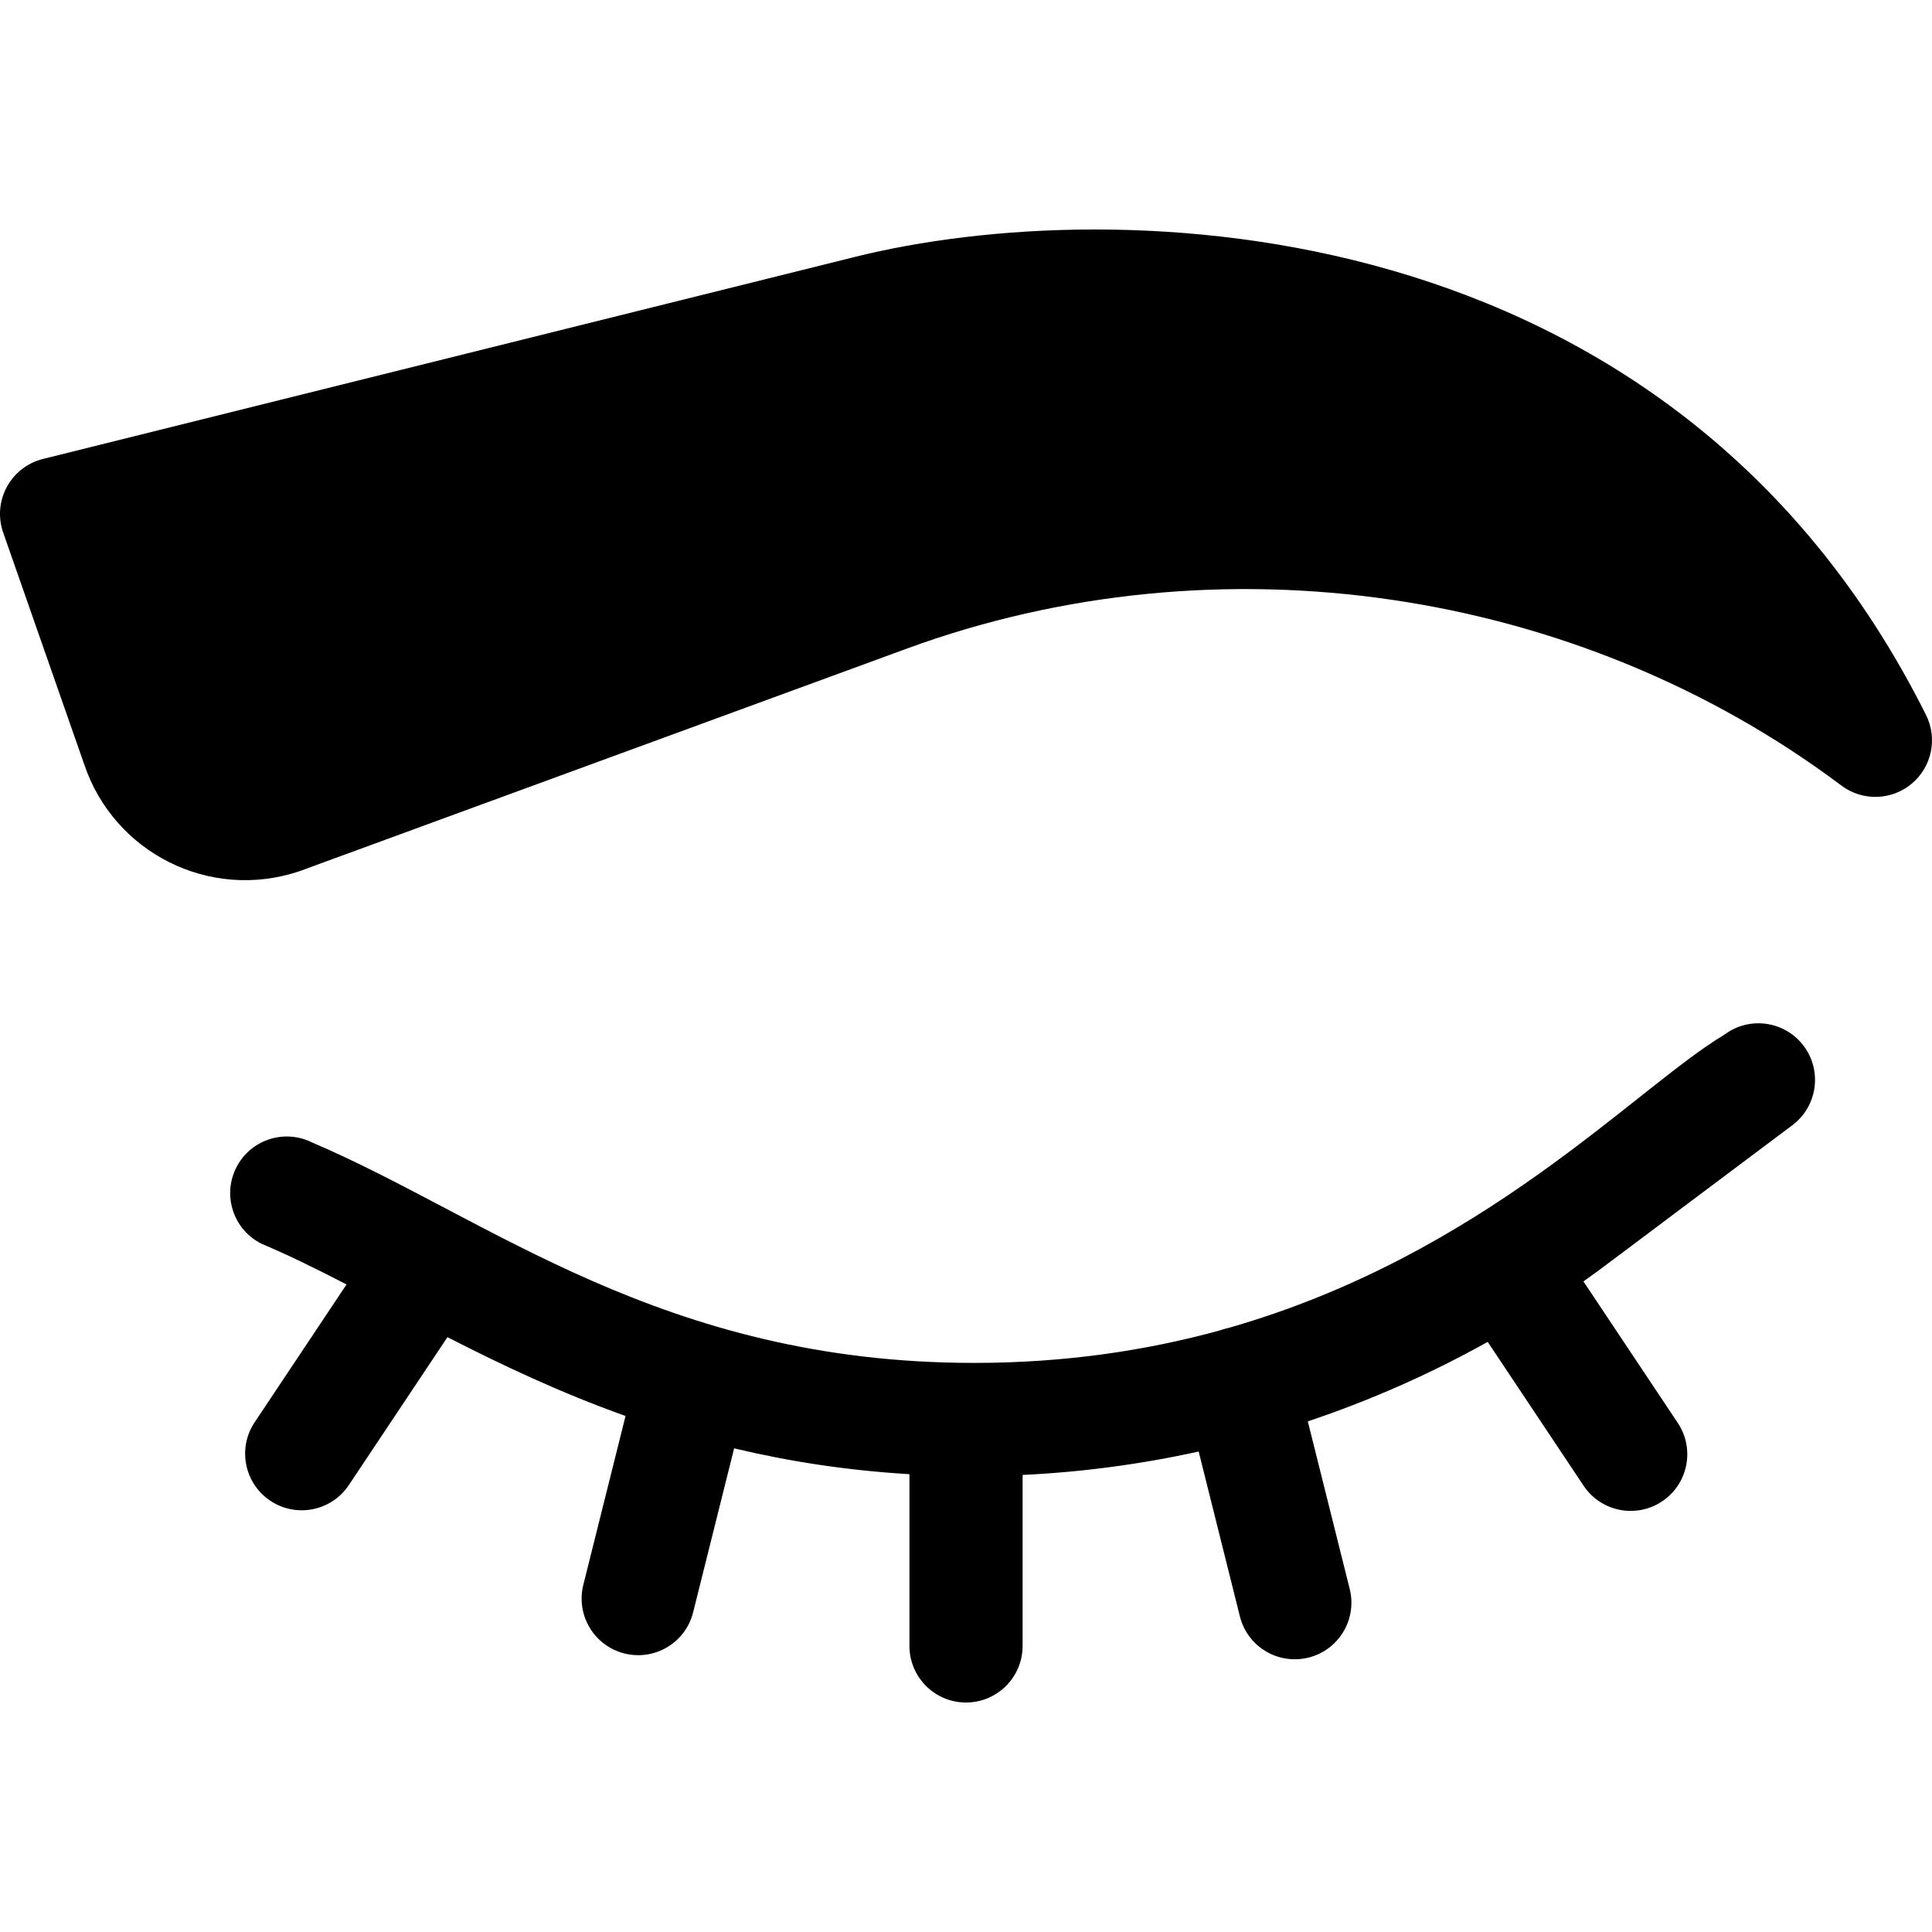
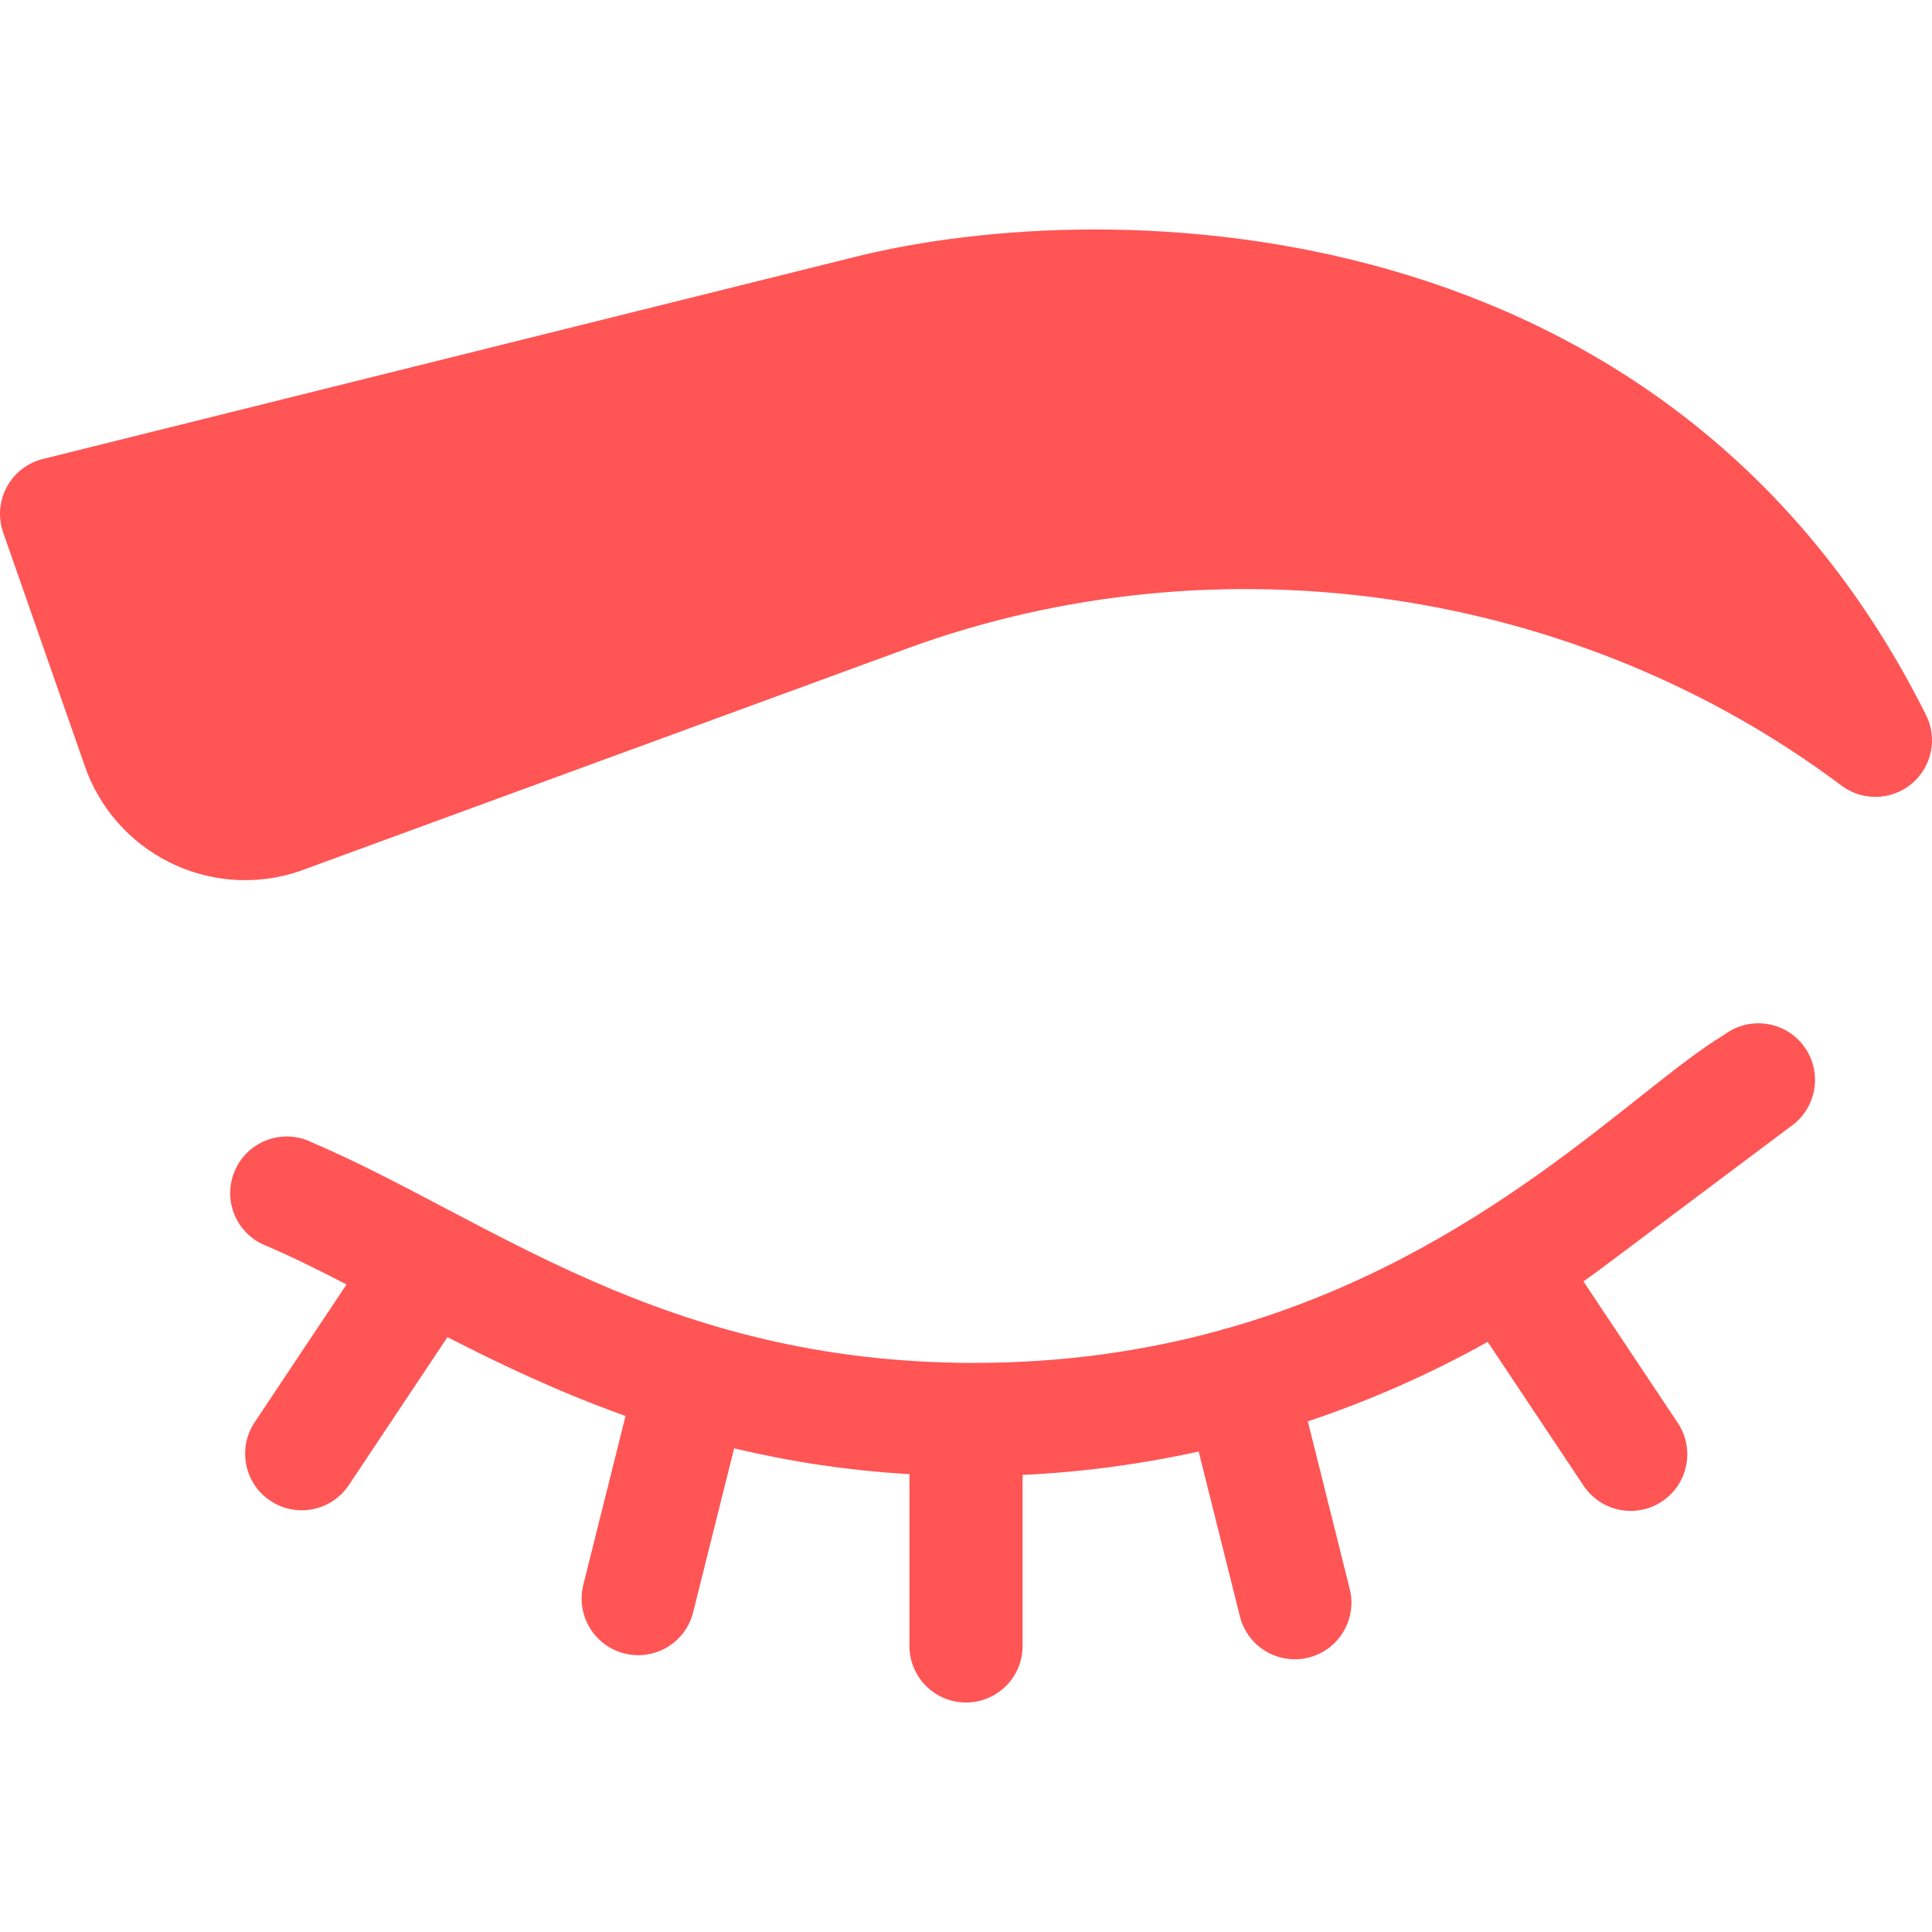
- <svg xmlns="http://www.w3.org/2000/svg" id="Capa_1" enable-background="new 0 0 512.005 512.005" height="512" viewBox="0 0 512.005 512.005" width="512">
-   <g>
-     <path d="m510.421 189.479c-67.625-135.248-215.328-138.525-283.965-121.366l-215.074 53.518c-8.581 2.135-13.446 11.187-10.538 19.506l21.48 61.446c7.866 23.398 33.198 36.242 56.883 28.348.14-.047.279-.095.418-.146l160.701-58.896c82.569-30.262 177.475-16.353 247.677 36.299 5.564 4.174 13.27 3.973 18.611-.484 5.342-4.458 6.918-12.003 3.807-18.225z" />
-     <path d="m457.004 274.187c-23.661 14.157-63.708 58.411-131.57 77.771-.155.034-.31.053-.465.092-.535.134-1.053.298-1.559.485-19.405 5.349-41.057 8.653-65.218 8.653-82.832 0-128.768-38.515-175.48-58.417-7.41-3.704-16.42-.701-20.125 6.708-3.705 7.41-.701 16.42 6.708 20.125 7.291 3.078 14.76 6.768 22.543 10.79l-24.353 36.53c-4.595 6.893-2.732 16.206 4.161 20.801 6.872 4.582 16.191 2.754 20.801-4.16l26.133-39.199c14.252 7.294 29.776 14.67 47.196 20.887l-11.188 44.752c-2.009 8.037 2.877 16.181 10.914 18.19 8.015 2.002 16.175-2.853 18.19-10.914l10.863-43.453c14.228 3.4 29.641 5.844 46.46 6.849v45.511c0 8.284 6.704 15 14.988 15s15-6.716 15-15v-45.313c15.71-.738 31.329-2.827 46.66-6.2l10.924 43.693c2.022 8.086 10.202 12.912 18.19 10.914 8.037-2.009 12.923-10.153 10.914-18.19l-11.103-44.411c16.493-5.524 32.471-12.581 47.672-21.066l25.409 38.114c4.616 6.924 13.94 8.735 20.801 4.16 6.893-4.595 8.756-13.908 4.161-20.801l-24.997-37.496c5.881-4.181 4.22-3.089 55.37-41.403 6.627-4.971 7.971-14.373 3-21-4.97-6.629-14.371-7.973-21-3.002z" />
+ <svg xmlns="http://www.w3.org/2000/svg" id="Capa_1" enable-background="new 0 0 512.005 512.005" height="512" viewBox="0 0 512.005 512.005" width="512" version="1.1">
+   <defs id="defs7239" />
+   <g id="g7234" style="fill:#ff5555;fill-opacity:1">
+     <path d="m510.421 189.479c-67.625-135.248-215.328-138.525-283.965-121.366l-215.074 53.518c-8.581 2.135-13.446 11.187-10.538 19.506l21.48 61.446c7.866 23.398 33.198 36.242 56.883 28.348.14-.047.279-.095.418-.146l160.701-58.896c82.569-30.262 177.475-16.353 247.677 36.299 5.564 4.174 13.27 3.973 18.611-.484 5.342-4.458 6.918-12.003 3.807-18.225z" id="path7230" style="fill:#ff5555;fill-opacity:1" />
+     <path d="m457.004 274.187c-23.661 14.157-63.708 58.411-131.57 77.771-.155.034-.31.053-.465.092-.535.134-1.053.298-1.559.485-19.405 5.349-41.057 8.653-65.218 8.653-82.832 0-128.768-38.515-175.48-58.417-7.41-3.704-16.42-.701-20.125 6.708-3.705 7.41-.701 16.42 6.708 20.125 7.291 3.078 14.76 6.768 22.543 10.79l-24.353 36.53c-4.595 6.893-2.732 16.206 4.161 20.801 6.872 4.582 16.191 2.754 20.801-4.16l26.133-39.199c14.252 7.294 29.776 14.67 47.196 20.887l-11.188 44.752c-2.009 8.037 2.877 16.181 10.914 18.19 8.015 2.002 16.175-2.853 18.19-10.914l10.863-43.453c14.228 3.4 29.641 5.844 46.46 6.849v45.511c0 8.284 6.704 15 14.988 15s15-6.716 15-15v-45.313c15.71-.738 31.329-2.827 46.66-6.2l10.924 43.693c2.022 8.086 10.202 12.912 18.19 10.914 8.037-2.009 12.923-10.153 10.914-18.19l-11.103-44.411c16.493-5.524 32.471-12.581 47.672-21.066l25.409 38.114c4.616 6.924 13.94 8.735 20.801 4.16 6.893-4.595 8.756-13.908 4.161-20.801l-24.997-37.496c5.881-4.181 4.22-3.089 55.37-41.403 6.627-4.971 7.971-14.373 3-21-4.97-6.629-14.371-7.973-21-3.002z" id="path7232" style="fill:#ff5555;fill-opacity:1" />
  </g>
</svg>
